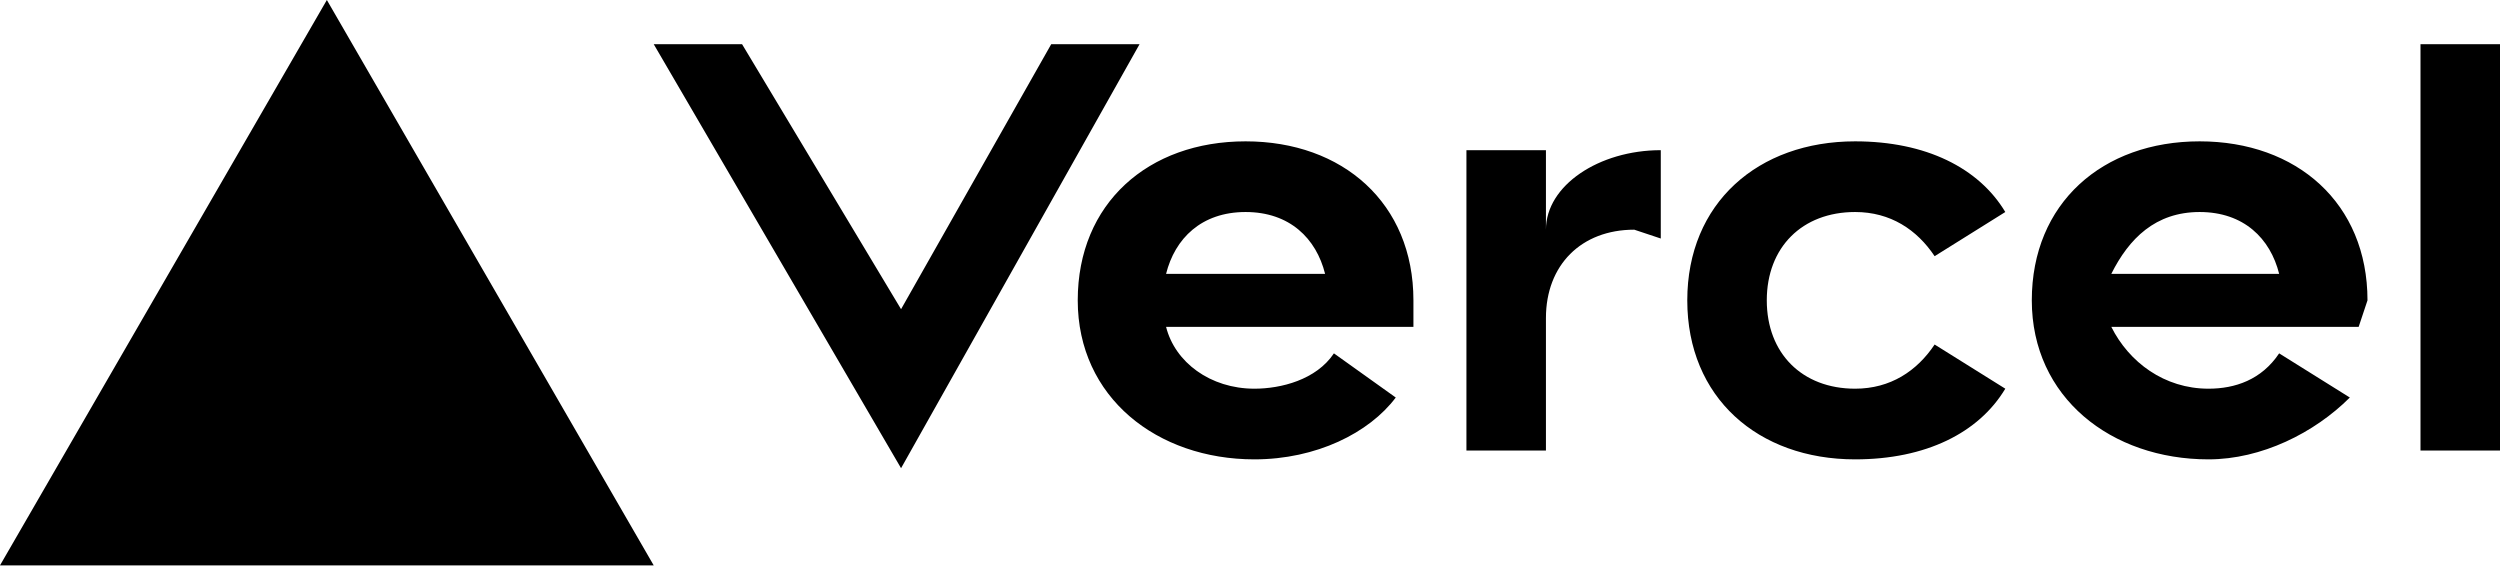
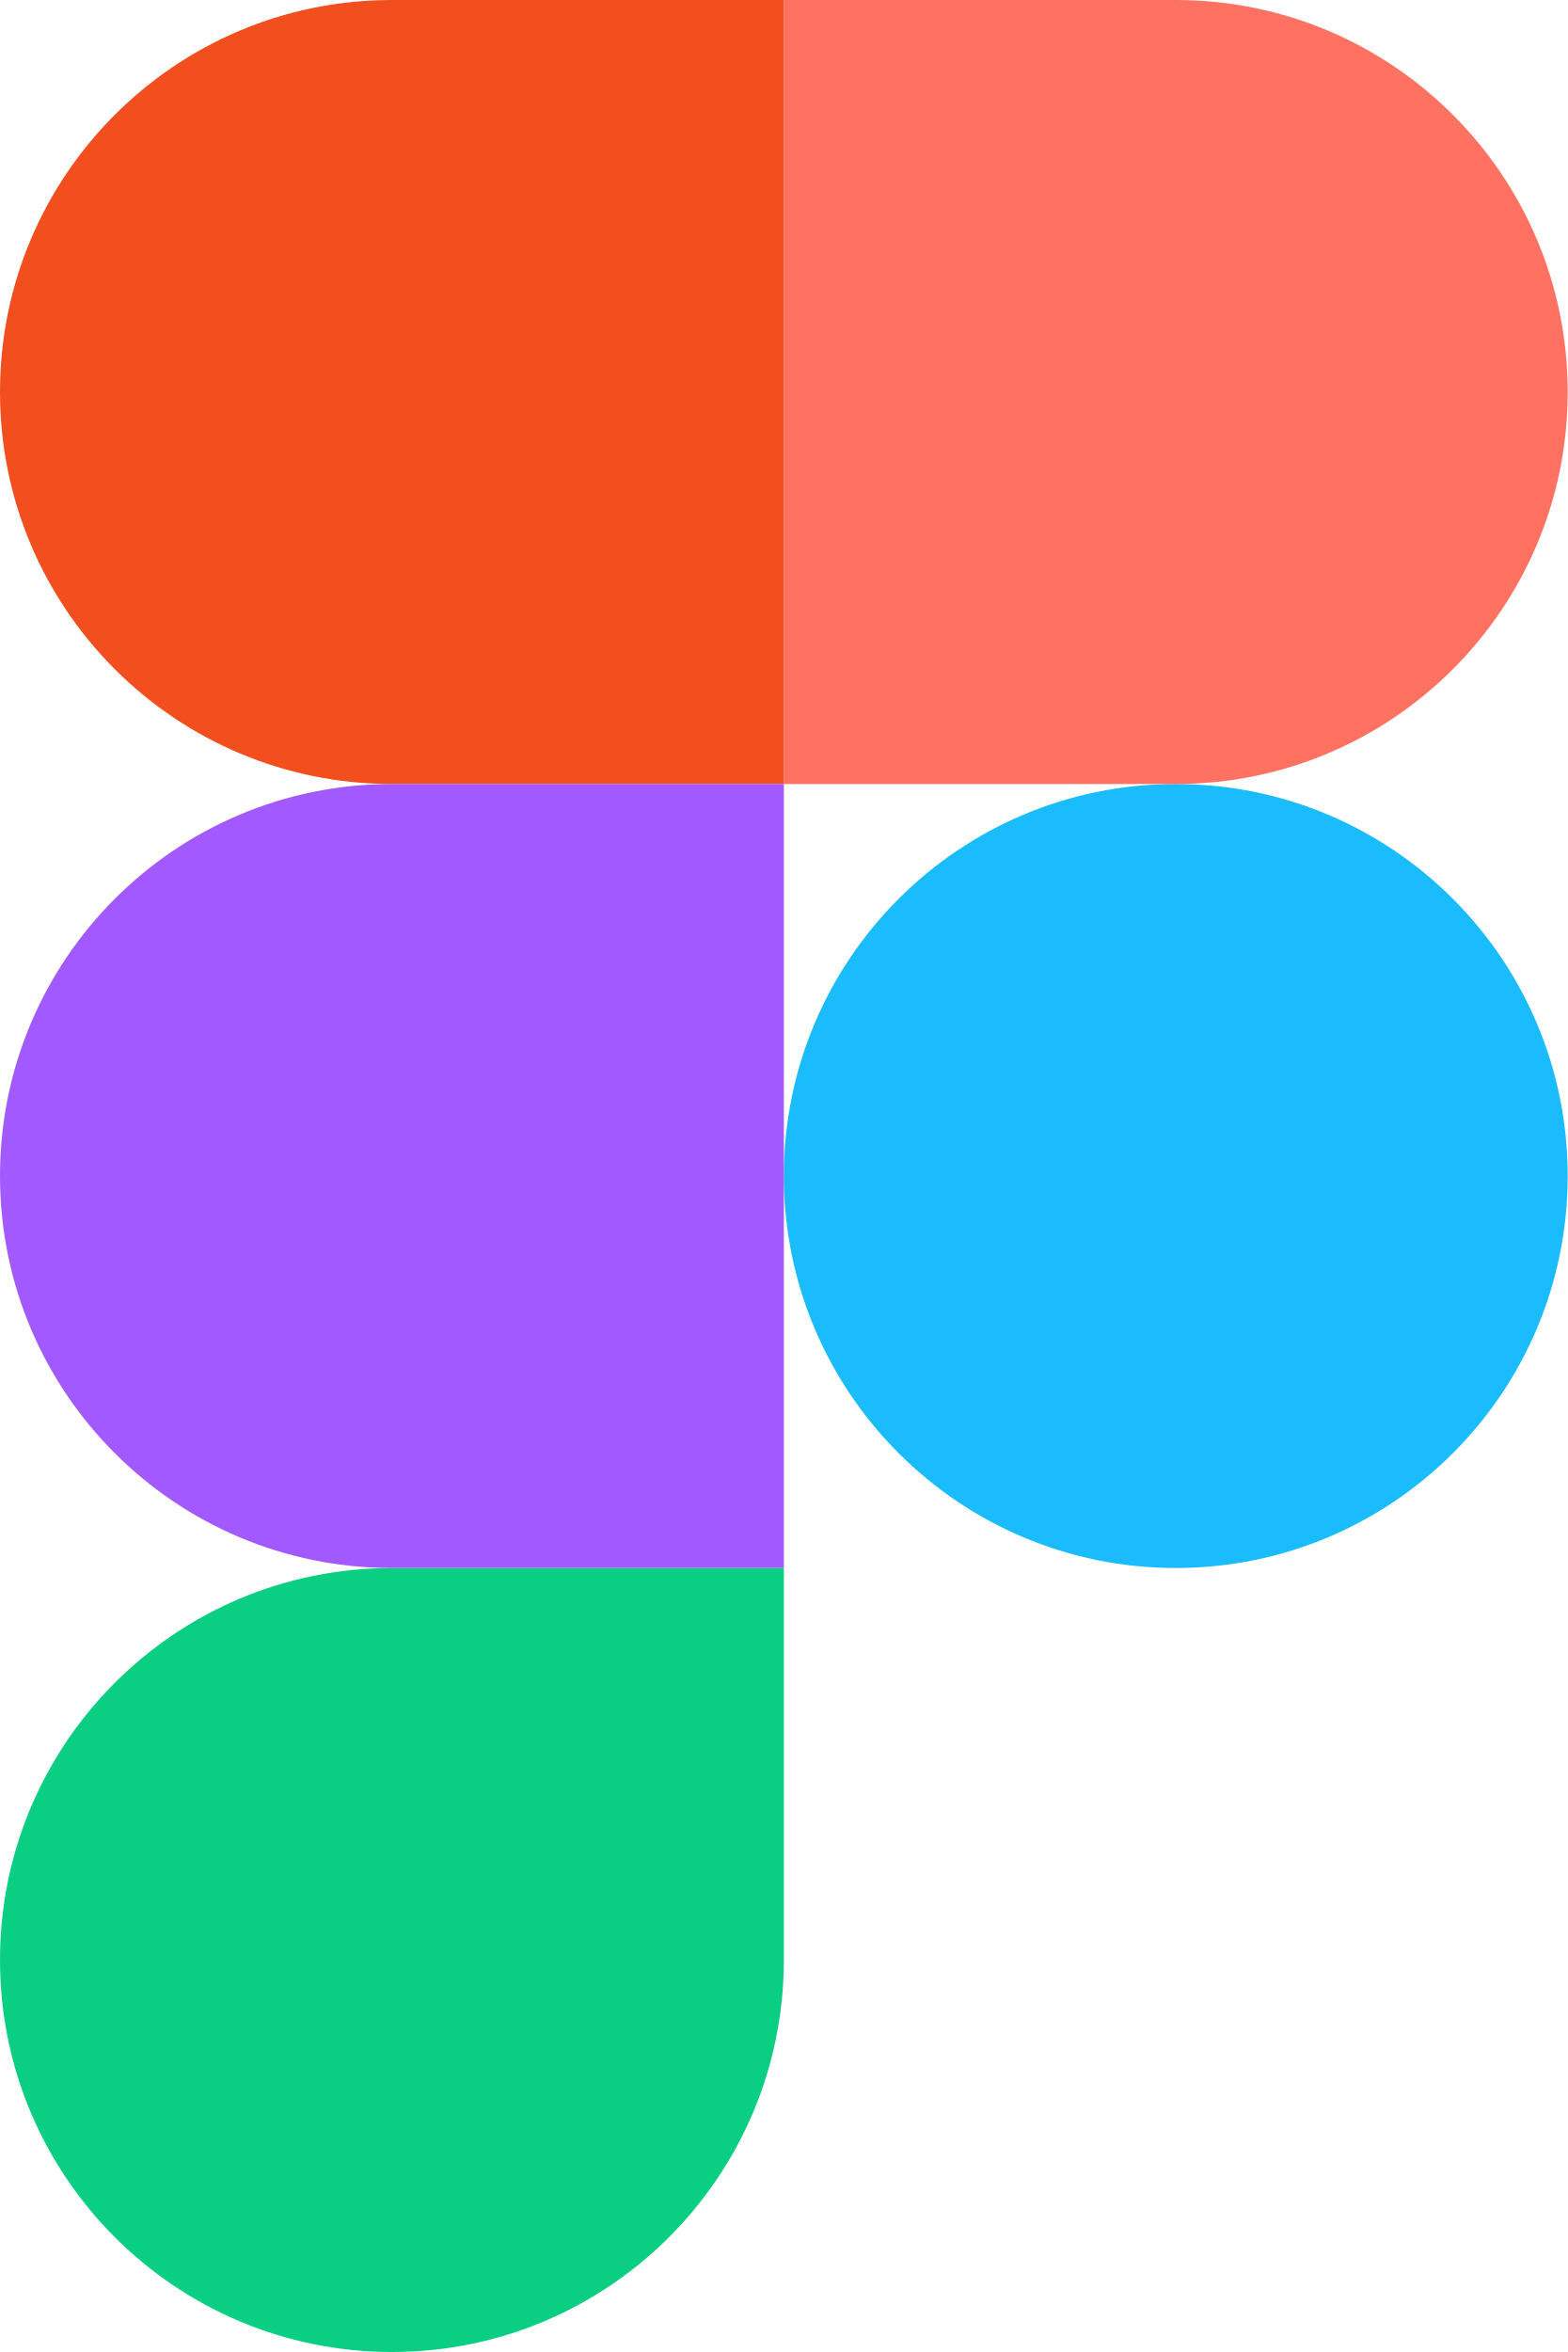
- <svg xmlns="http://www.w3.org/2000/svg" fill="none" viewBox="0 0 283 64">
-   <path fill="black" d="M141 16c-11 0-19 7-19 18s9 18 20 18c7 0 13-3 16-7l-7-5c-2 3-6 4-9 4-5 0-9-3-10-7h28v-3c0-11-8-18-19-18zm-9 15c1-4 4-7 9-7s8 3 9 7h-18zm117-15c-11 0-19 7-19 18s9 18 20 18c6 0 12-3 16-7l-8-5c-2 3-5 4-8 4-5 0-9-3-11-7h28l1-3c0-11-8-18-19-18zm-10 15c2-4 5-7 10-7s8 3 9 7h-19zm-39 3c0 6 4 10 10 10 4 0 7-2 9-5l8 5c-3 5-9 8-17 8-11 0-19-7-19-18s8-18 19-18c8 0 14 3 17 8l-8 5c-2-3-5-5-9-5-6 0-10 4-10 10zm83-29v46h-9V5h9zM37 0l37 64H0L37 0zm92 5-27 48L74 5h10l18 30 17-30h10zm59 12v10l-3-1c-6 0-10 4-10 10v15h-9V17h9v9c0-5 6-9 13-9z" />
+ <svg xmlns="http://www.w3.org/2000/svg" class="svg" width="38" height="57" viewBox="0 0 38 57">
+   <path d="M19 28.5c0-5.247 4.253-9.5 9.5-9.5 5.247 0 9.5 4.253 9.5 9.5 0 5.247-4.253 9.5-9.5 9.5-5.247 0-9.5-4.253-9.5-9.5z" fill-rule="nonzero" fill-opacity="1" fill="#1abcfe" stroke="none" />
+   <path d="M0 47.5C0 42.253 4.253 38 9.5 38H19v9.5c0 5.247-4.253 9.5-9.5 9.5C4.253 57 0 52.747 0 47.5z" fill-rule="nonzero" fill-opacity="1" fill="#0acf83" stroke="none" />
+   <path d="M19 0v19h9.5c5.247 0 9.5-4.253 9.5-9.5C38 4.253 33.747 0 28.5 0H19z" fill-rule="nonzero" fill-opacity="1" fill="#ff7262" stroke="none" />
+   <path d="M0 9.5C0 14.747 4.253 19 9.5 19H19V0H9.5C4.253 0 0 4.253 0 9.5z" fill-rule="nonzero" fill-opacity="1" fill="#f24e1e" stroke="none" />
+   <path d="M0 28.5C0 33.747 4.253 38 9.5 38H19V19H9.5C4.253 19 0 23.253 0 28.5z" fill-rule="nonzero" fill-opacity="1" fill="#a259ff" stroke="none" />
</svg>
